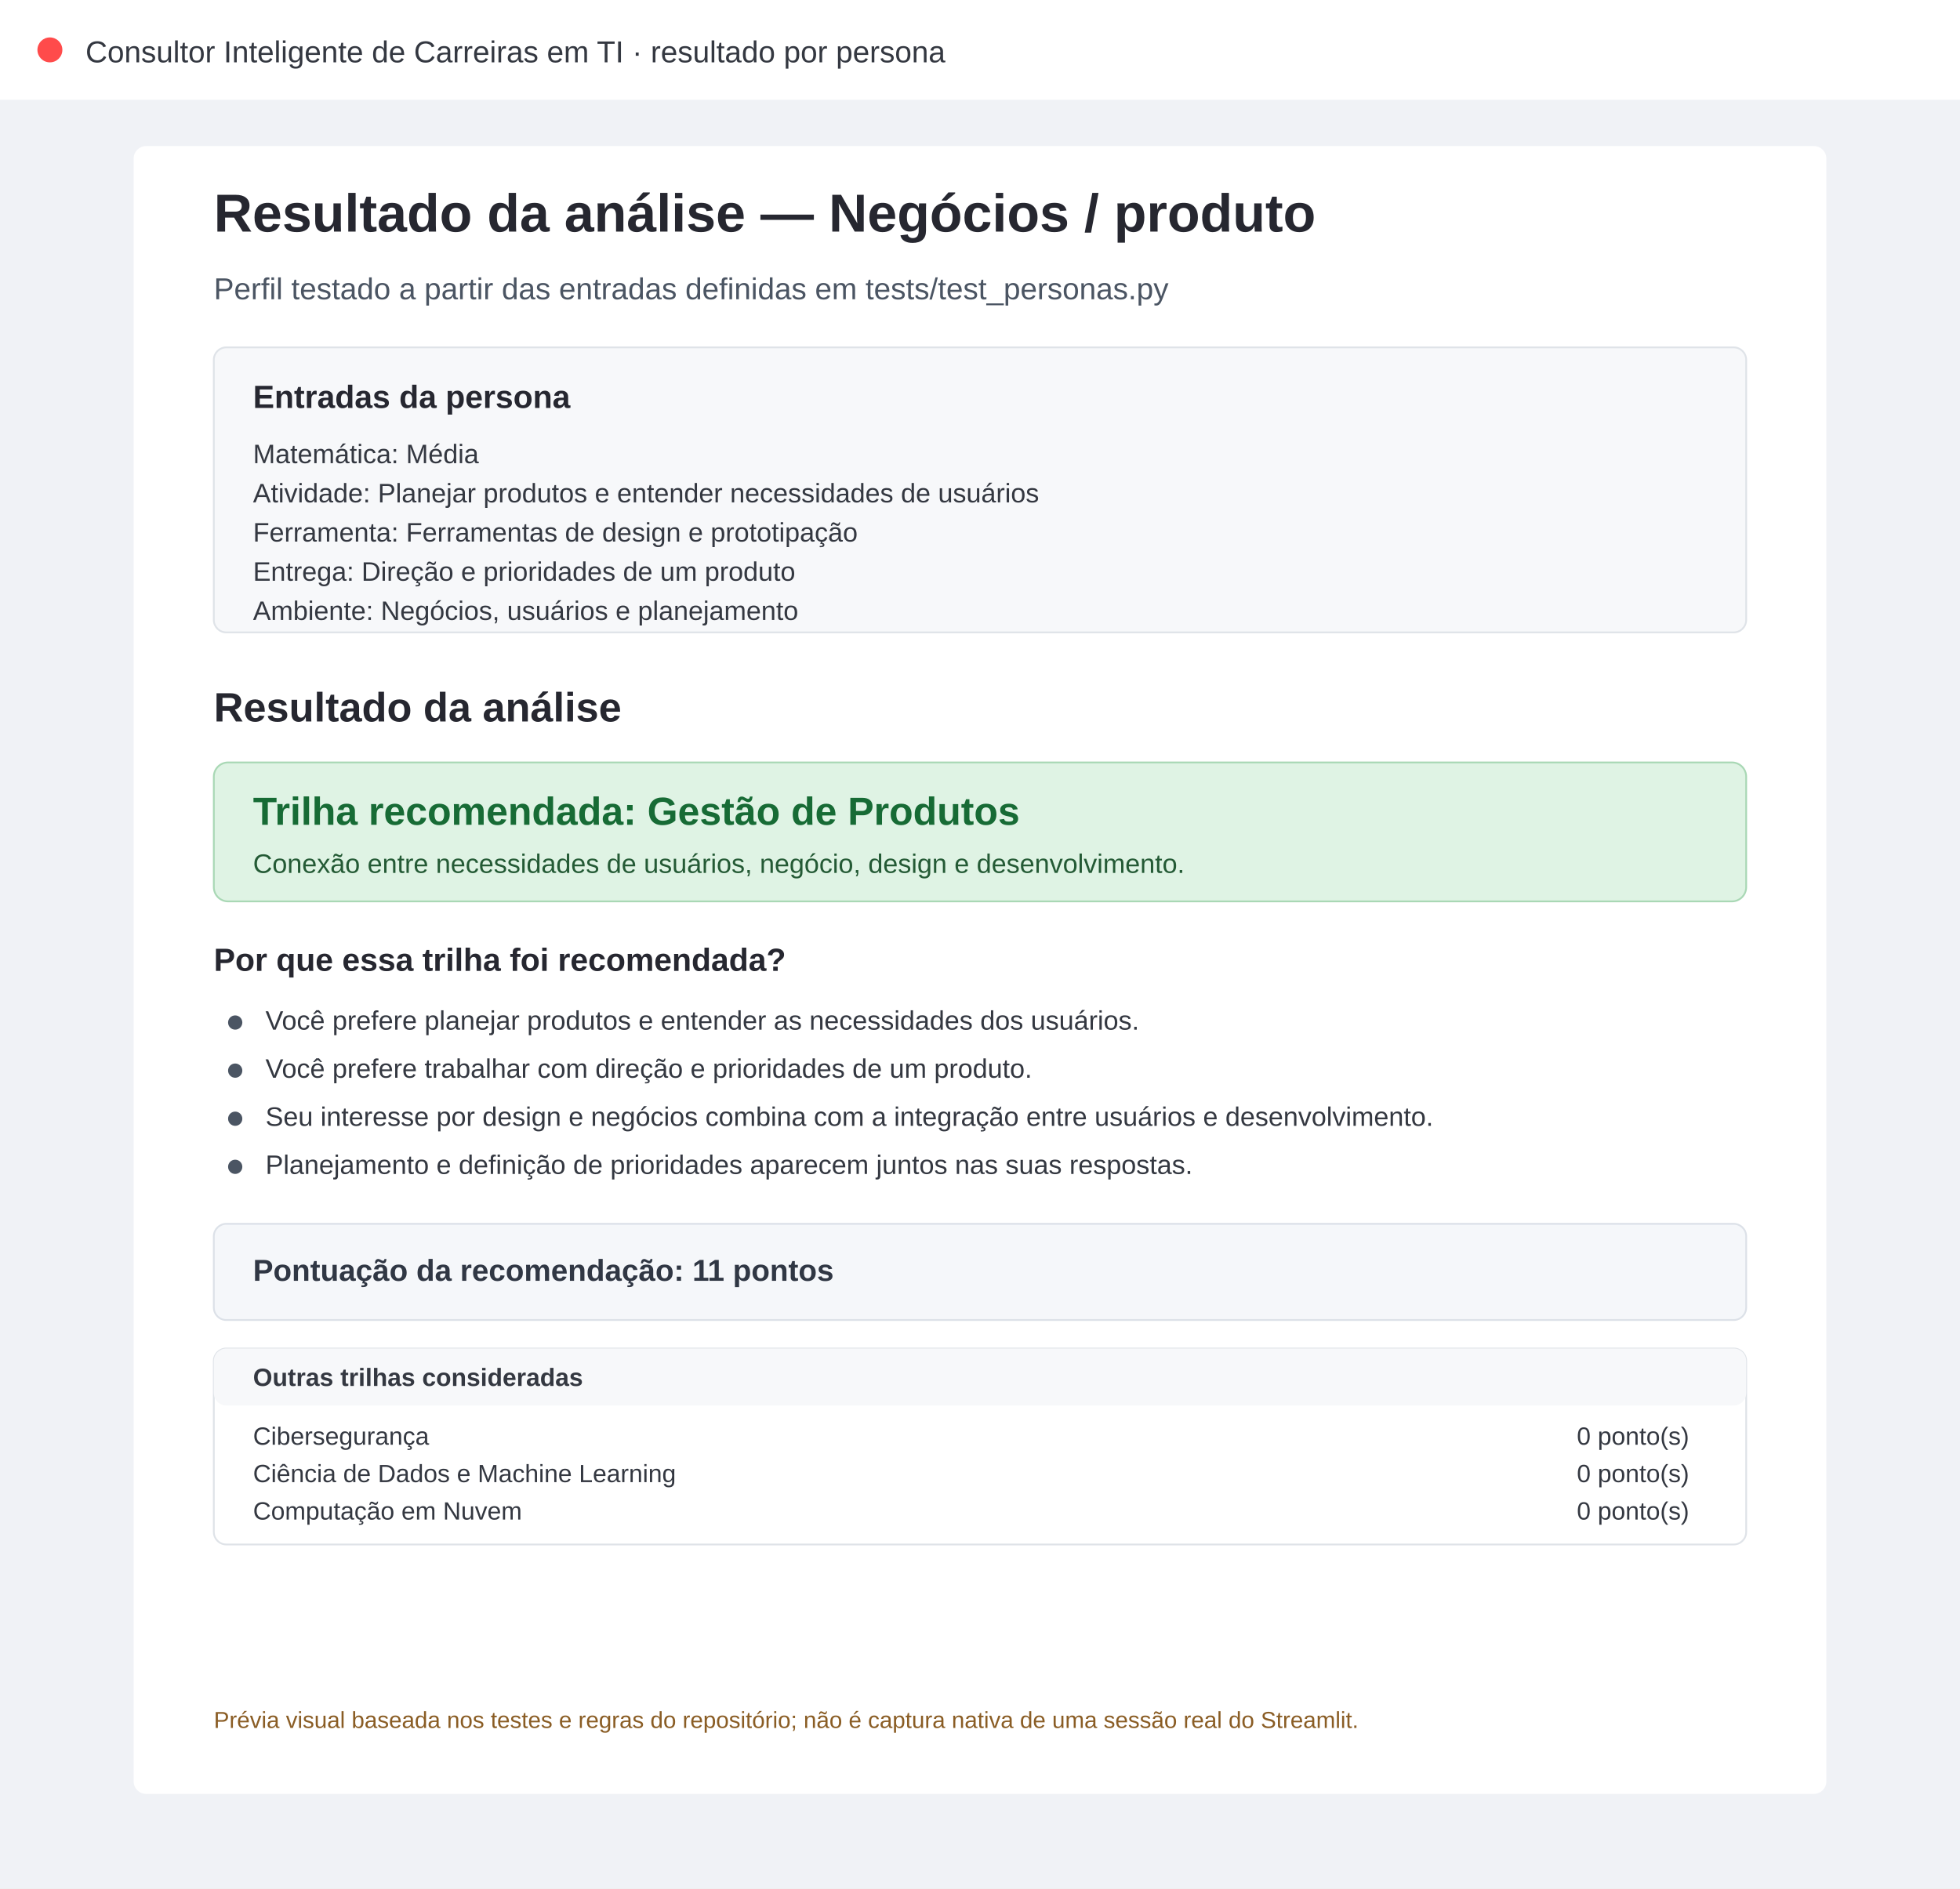
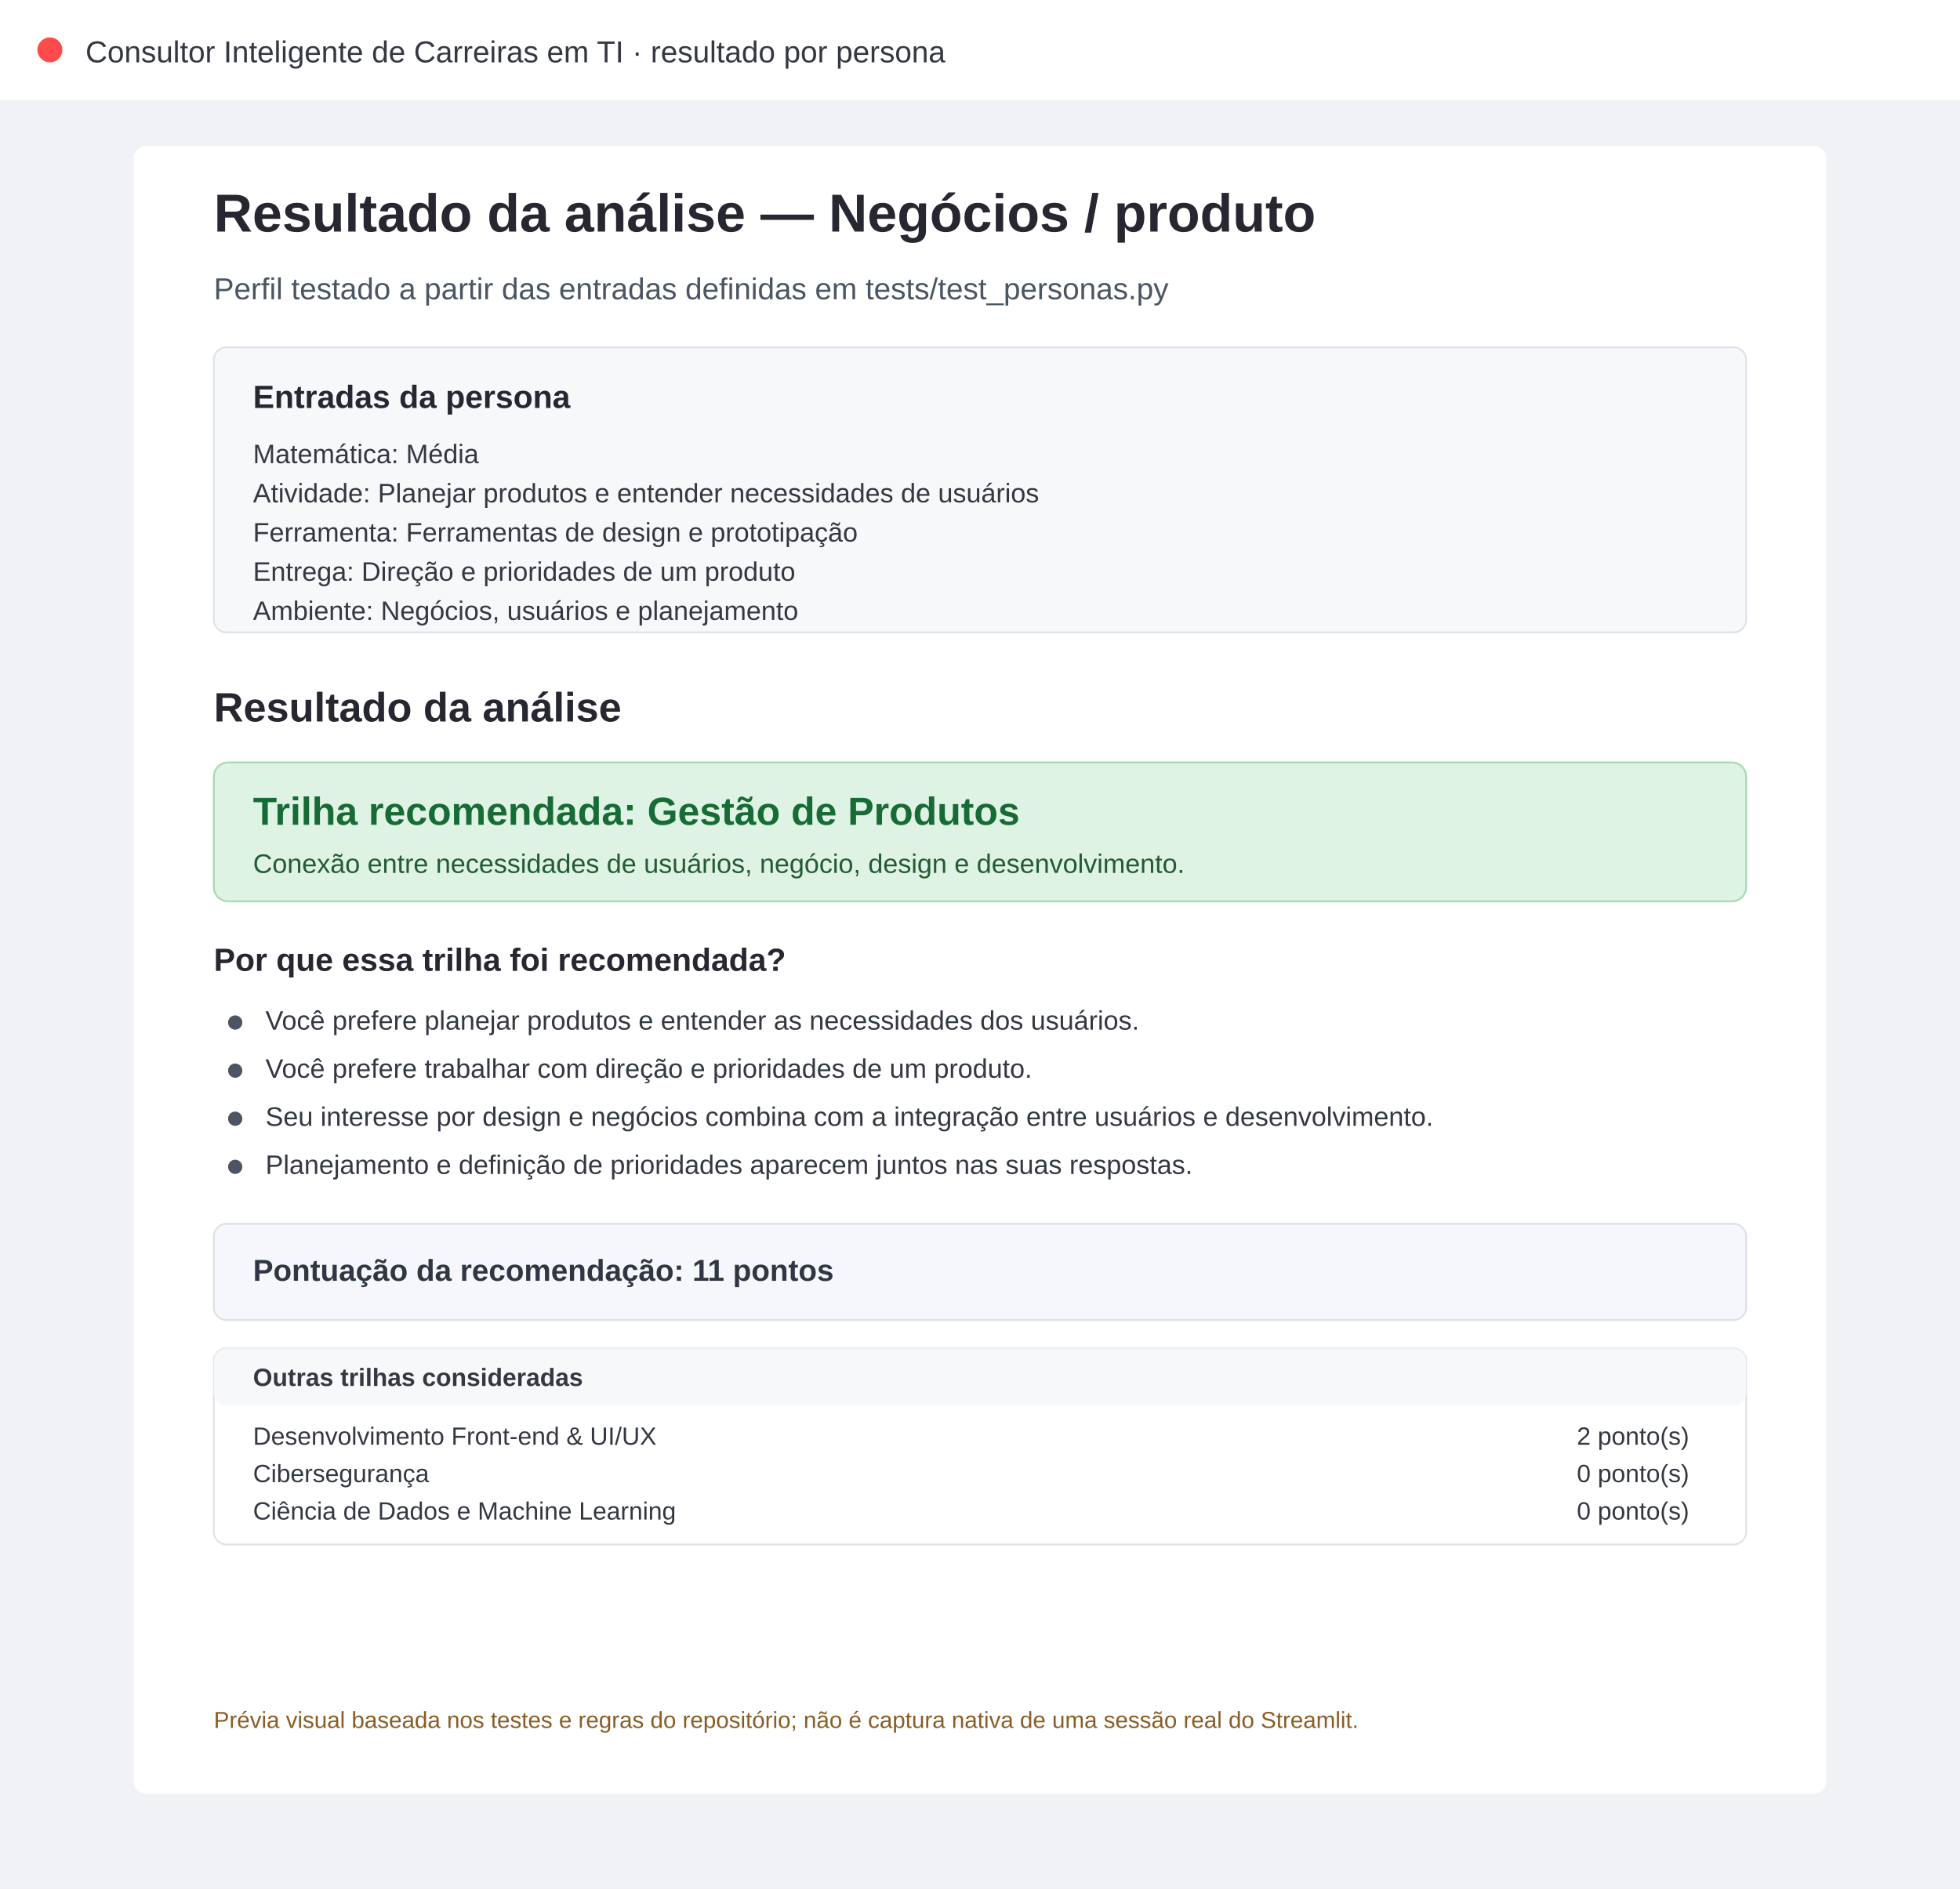
<svg xmlns="http://www.w3.org/2000/svg" width="1100" height="1060" viewBox="0 0 1100 1060">
  <rect width="1100" height="1060" fill="#f0f2f6" />
  <rect x="0" y="0" width="1100" height="56" fill="#fff" />
  <circle cx="28" cy="28" r="7" fill="#ff4b4b" />
  <text x="48" y="35" font-family="Arial,Helvetica,sans-serif" font-size="17" fill="#343841">Consultor Inteligente de Carreiras em TI · resultado por persona</text>
  <rect x="75" y="82" width="950" height="925" rx="7" fill="#fff" />
  <text x="120" y="130" font-family="Arial,Helvetica,sans-serif" font-size="30" font-weight="700" fill="#262730">Resultado da análise — Negócios / produto</text>
  <text x="120" y="168" font-family="Arial,Helvetica,sans-serif" font-size="17" fill="#4b5563">Perfil testado a partir das entradas definidas em tests/test_personas.py</text>
  <rect x="120" y="195" width="860" height="160" rx="7" fill="#f7f8fa" stroke="#dfe3e8" />
  <text x="142" y="229" font-family="Arial,Helvetica,sans-serif" font-size="18" font-weight="700" fill="#262730">Entradas da persona</text>
  <text x="142" y="260" font-family="Arial,Helvetica,sans-serif" font-size="15" fill="#343841">Matemática: Média</text>
  <text x="142" y="282" font-family="Arial,Helvetica,sans-serif" font-size="15" fill="#343841">Atividade: Planejar produtos e entender necessidades de usuários</text>
  <text x="142" y="304" font-family="Arial,Helvetica,sans-serif" font-size="15" fill="#343841">Ferramenta: Ferramentas de design e prototipação</text>
  <text x="142" y="326" font-family="Arial,Helvetica,sans-serif" font-size="15" fill="#343841">Entrega: Direção e prioridades de um produto</text>
  <text x="142" y="348" font-family="Arial,Helvetica,sans-serif" font-size="15" fill="#343841">Ambiente: Negócios, usuários e planejamento</text>
  <text x="120" y="405" font-family="Arial,Helvetica,sans-serif" font-size="23" font-weight="700" fill="#262730">Resultado da análise</text>
  <rect x="120" y="428" width="860" height="78" rx="8" fill="#dff3e4" stroke="#a9d8b5" />
  <text x="142" y="463" font-family="Arial,Helvetica,sans-serif" font-size="22" font-weight="700" fill="#176b35">Trilha recomendada: Gestão de Produtos</text>
  <text x="142" y="490" font-family="Arial,Helvetica,sans-serif" font-size="15" fill="#245a35">Conexão entre necessidades de usuários, negócio, design e desenvolvimento.</text>
  <text x="120" y="545" font-family="Arial,Helvetica,sans-serif" font-size="18" font-weight="700" fill="#262730">Por que essa trilha foi recomendada?</text>
  <circle cx="132" cy="574" r="4" fill="#4b5563" />
  <text x="149" y="578" font-family="Arial,Helvetica,sans-serif" font-size="15" fill="#343841">Você prefere planejar produtos e entender as necessidades dos usuários.</text>
  <circle cx="132" cy="601" r="4" fill="#4b5563" />
  <text x="149" y="605" font-family="Arial,Helvetica,sans-serif" font-size="15" fill="#343841">Você prefere trabalhar com direção e prioridades de um produto.</text>
  <circle cx="132" cy="628" r="4" fill="#4b5563" />
  <text x="149" y="632" font-family="Arial,Helvetica,sans-serif" font-size="15" fill="#343841">Seu interesse por design e negócios combina com a integração entre usuários e desenvolvimento.</text>
  <circle cx="132" cy="655" r="4" fill="#4b5563" />
  <text x="149" y="659" font-family="Arial,Helvetica,sans-serif" font-size="15" fill="#343841">Planejamento e definição de prioridades aparecem juntos nas suas respostas.</text>
  <rect x="120" y="687" width="860" height="54" rx="7" fill="#f5f7fa" stroke="#dce1e8" />
  <text x="142" y="719" font-family="Arial,Helvetica,sans-serif" font-size="17" font-weight="700" fill="#303744">Pontuação da recomendação: 11 pontos</text>
  <rect x="120" y="757" width="860" height="110" rx="7" fill="#fff" stroke="#dfe3e8" />
  <rect x="120" y="757" width="860" height="32" rx="7" fill="#f7f8fa" />
  <text x="142" y="778" font-family="Arial,Helvetica,sans-serif" font-size="14" font-weight="700" fill="#343841">Outras trilhas consideradas</text>
-   <text x="142" y="811" font-family="Arial,Helvetica,sans-serif" font-size="14" fill="#343841">Cibersegurança</text>
-   <text x="948" y="811" text-anchor="end" font-family="Arial,Helvetica,sans-serif" font-size="14" fill="#343841">0 ponto(s)</text>
-   <text x="142" y="832" font-family="Arial,Helvetica,sans-serif" font-size="14" fill="#343841">Ciência de Dados e Machine Learning</text>
+   <text x="142" y="811" font-family="Arial,Helvetica,sans-serif" font-size="14" fill="#343841">Desenvolvimento Front-end &amp; UI/UX</text>
+   <text x="948" y="811" text-anchor="end" font-family="Arial,Helvetica,sans-serif" font-size="14" fill="#343841">2 ponto(s)</text>
+   <text x="142" y="832" font-family="Arial,Helvetica,sans-serif" font-size="14" fill="#343841">Cibersegurança</text>
  <text x="948" y="832" text-anchor="end" font-family="Arial,Helvetica,sans-serif" font-size="14" fill="#343841">0 ponto(s)</text>
-   <text x="142" y="853" font-family="Arial,Helvetica,sans-serif" font-size="14" fill="#343841">Computação em Nuvem</text>
+   <text x="142" y="853" font-family="Arial,Helvetica,sans-serif" font-size="14" fill="#343841">Ciência de Dados e Machine Learning</text>
  <text x="948" y="853" text-anchor="end" font-family="Arial,Helvetica,sans-serif" font-size="14" fill="#343841">0 ponto(s)</text>
  <text x="120" y="970" font-family="Arial,Helvetica,sans-serif" font-size="13" fill="#8a5d25">Prévia visual baseada nos testes e regras do repositório; não é captura nativa de uma sessão real do Streamlit.</text>
</svg>
